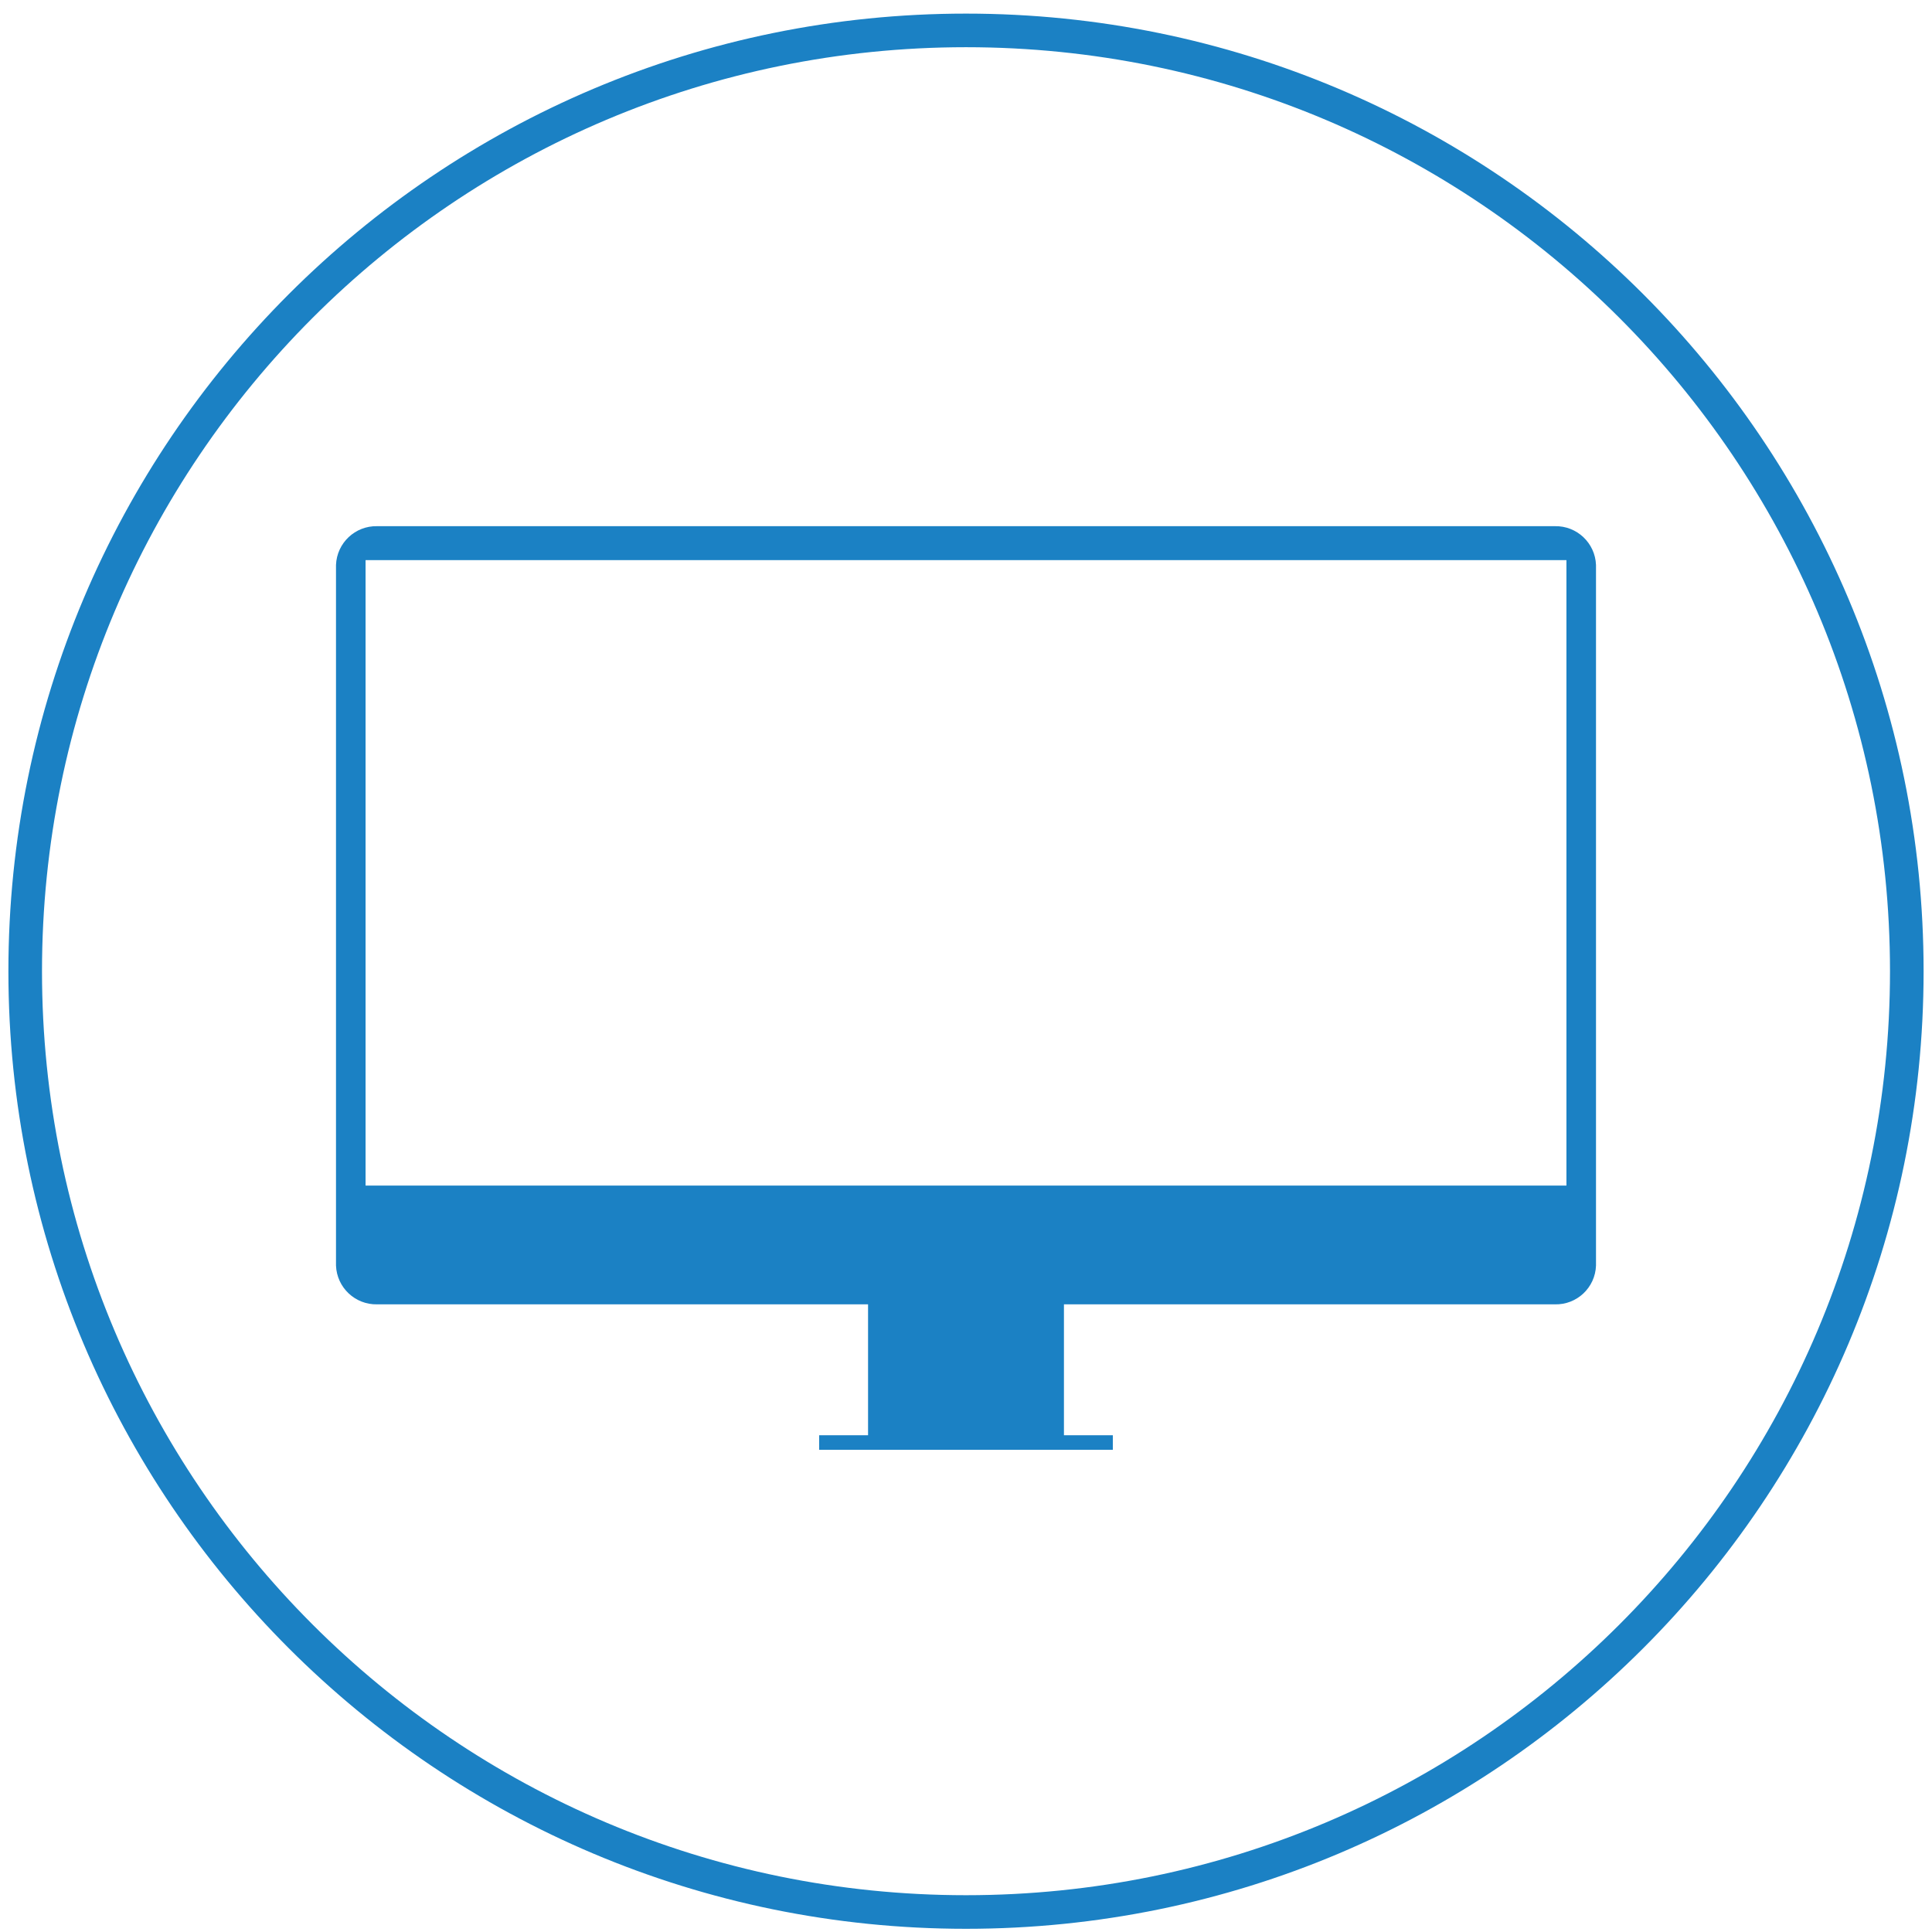
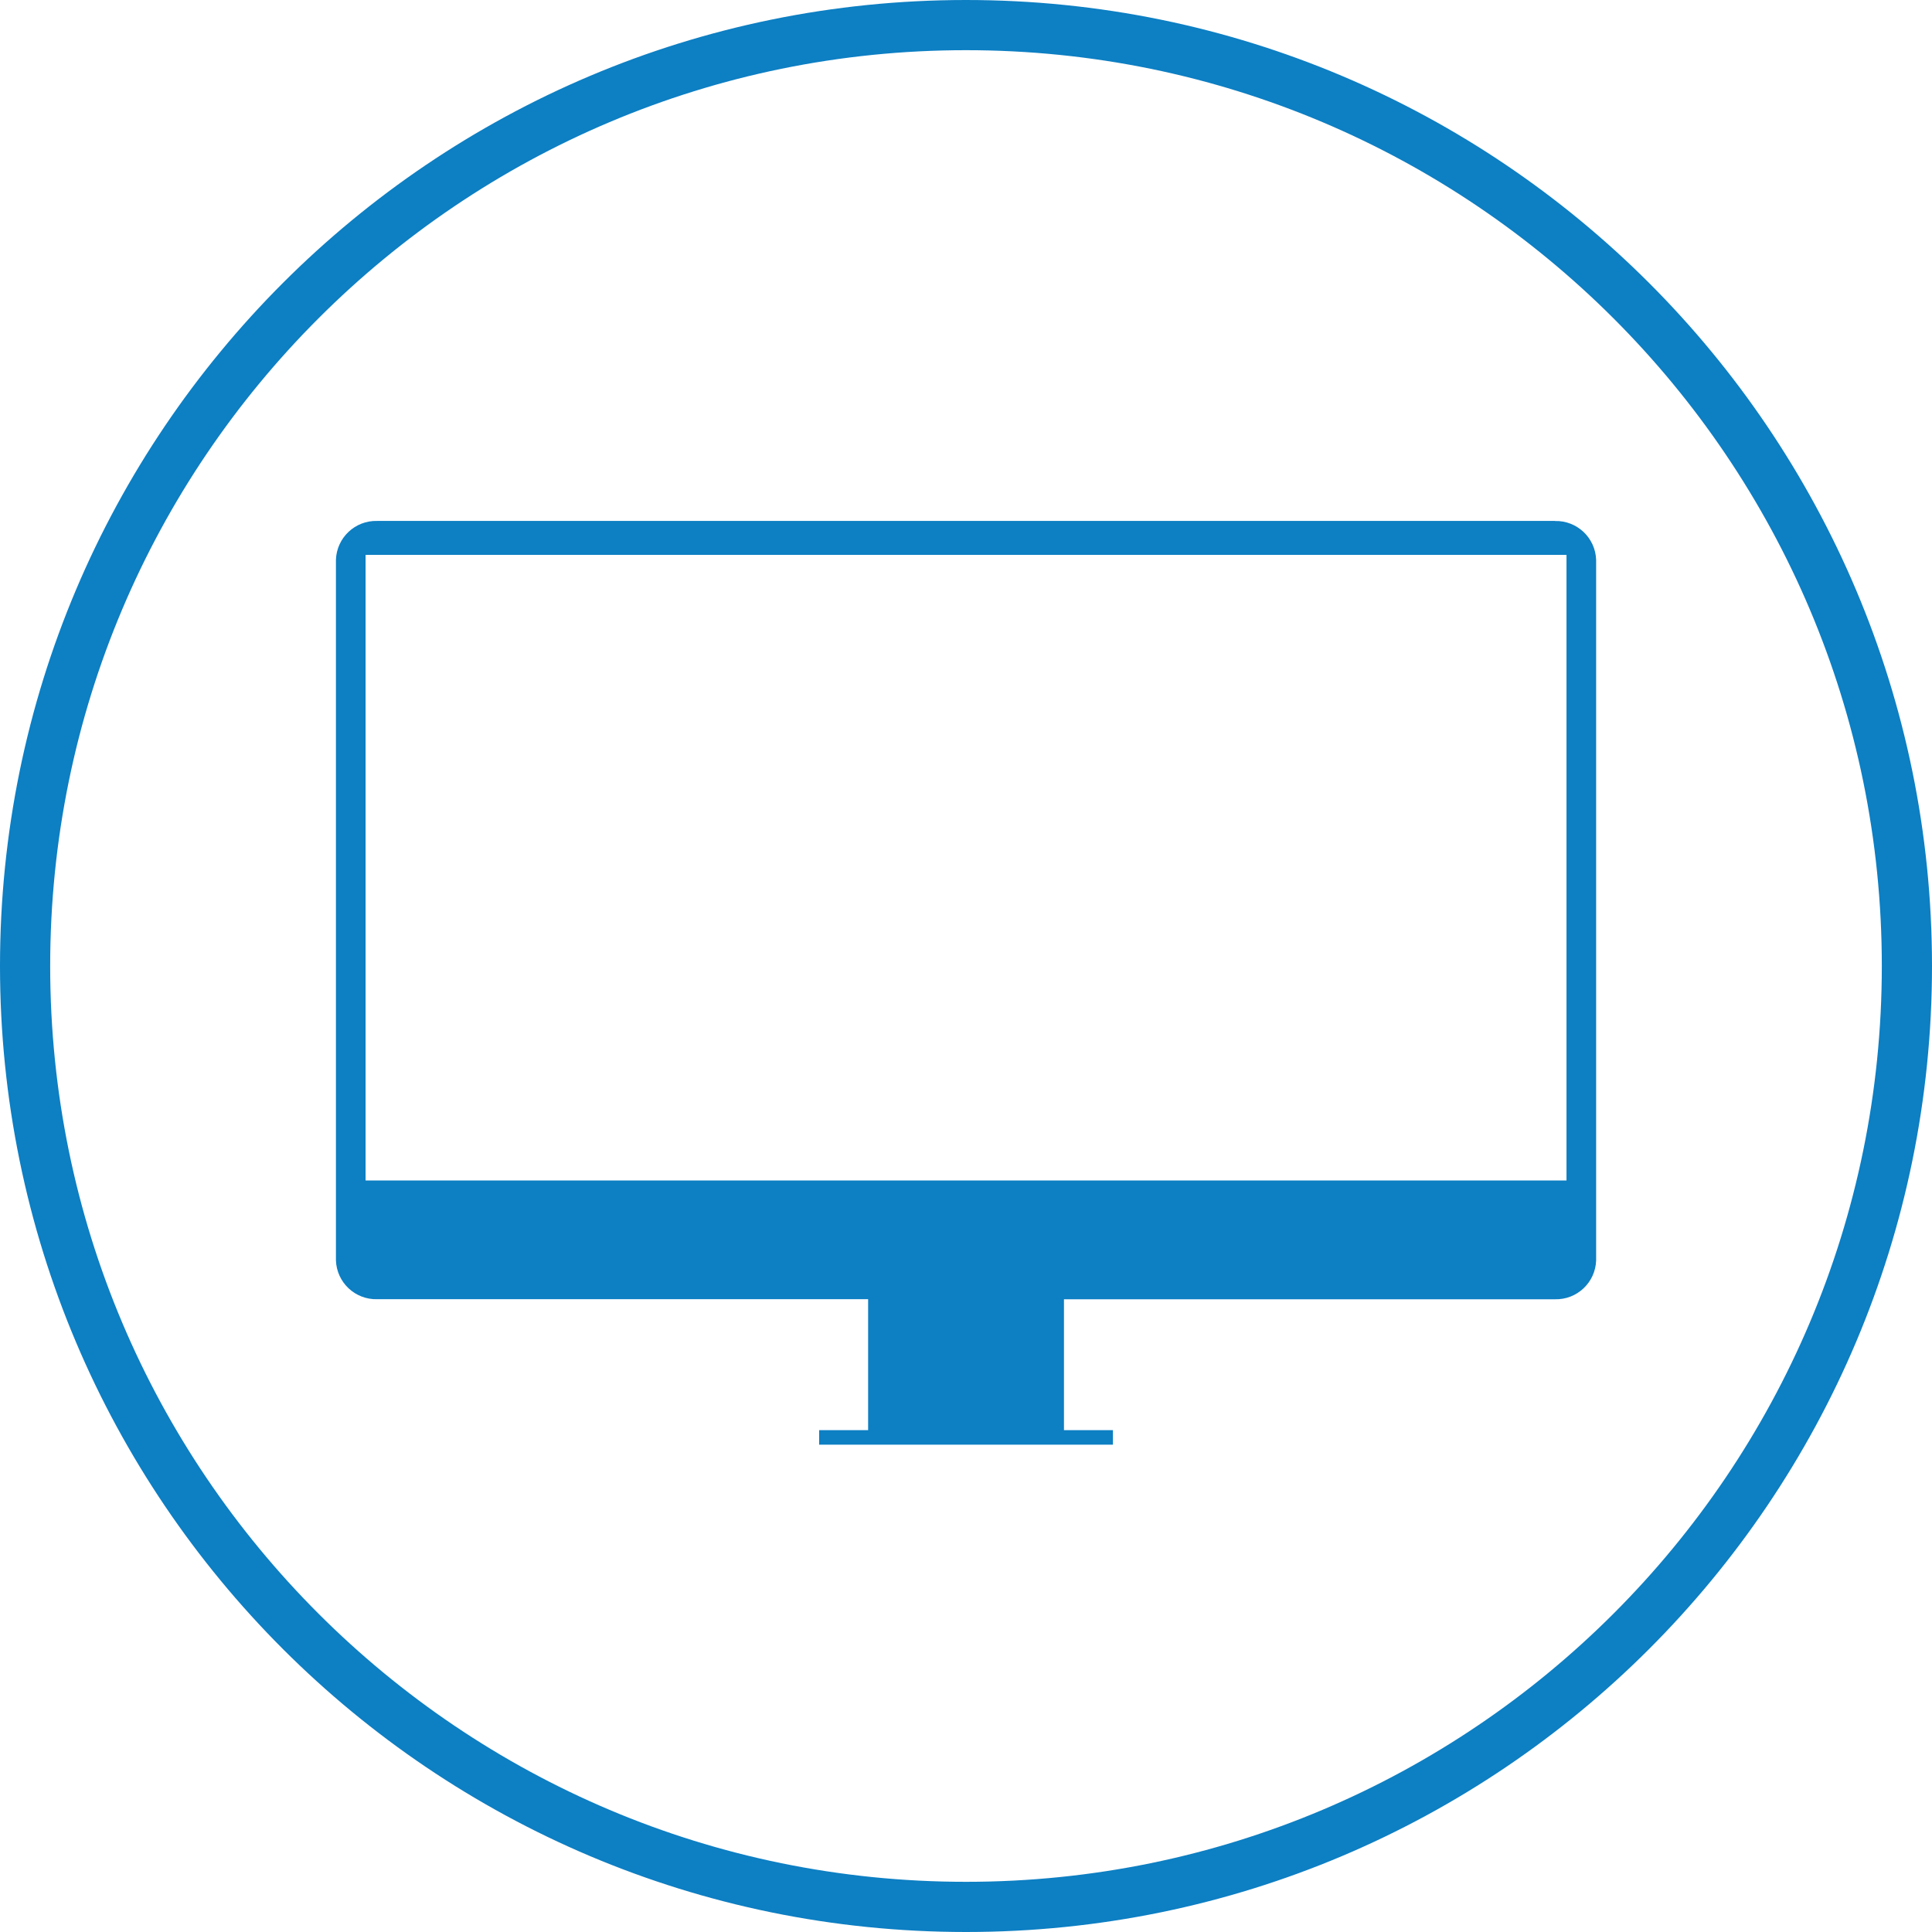
- <svg xmlns="http://www.w3.org/2000/svg" id="Calque_1" data-name="Calque 1" viewBox="0 0 115 115">
-   <defs>
-     <style>.cls-1,.cls-2{fill:none;}.cls-2{stroke:#1b81c4;stroke-miterlimit:10;stroke-width:2px;}.cls-3{fill:#1b81c4;}</style>
-   </defs>
-   <rect class="cls-1" width="115" height="115" />
-   <circle id="Ellipse_19" data-name="Ellipse 19" class="cls-2" cx="57.5" cy="57.81" r="56" />
-   <path id="Tracé_51" data-name="Tracé 51" class="cls-3" d="M92.55,31.32H22.45A2.4,2.4,0,0,0,20,33.63v41.7a2.4,2.4,0,0,0,2.45,2.31H51.67v7.79H48.76v.87H66.24v-.87H63.33V77.64H92.55A2.39,2.39,0,0,0,95,75.33V33.63a2.4,2.4,0,0,0-2.45-2.31Zm.69,39.25H21.76V33.34H93.24Z" />
+ <svg xmlns="http://www.w3.org/2000/svg" width="1540" height="1540" viewBox="0 0 1540 1540">
+   <g id="icoDesktop" transform="translate(19 19)">
+     <circle id="Ellipse_19" data-name="Ellipse 19" cx="750" cy="750" r="750" transform="translate(1 1)" fill="none" stroke="#0d7fc3" stroke-miterlimit="10" stroke-width="40" />
+     <path id="Tracé_51" data-name="Tracé 51" d="M991.139,30.521H52.367A32.037,32.037,0,0,0,19.5,61.446V619.952a32.037,32.037,0,0,0,32.867,30.925H443.7V755.238H404.668v11.6H638.838v-11.6H599.81V650.931H991.139a32.037,32.037,0,0,0,32.867-30.925V61.5a32.037,32.037,0,0,0-32.867-30.925Zm9.241,525.705H43.126V57.589H1000.38Z" transform="translate(229.278 365.719)" fill="#0d7fc3" />
+   </g>
</svg>
